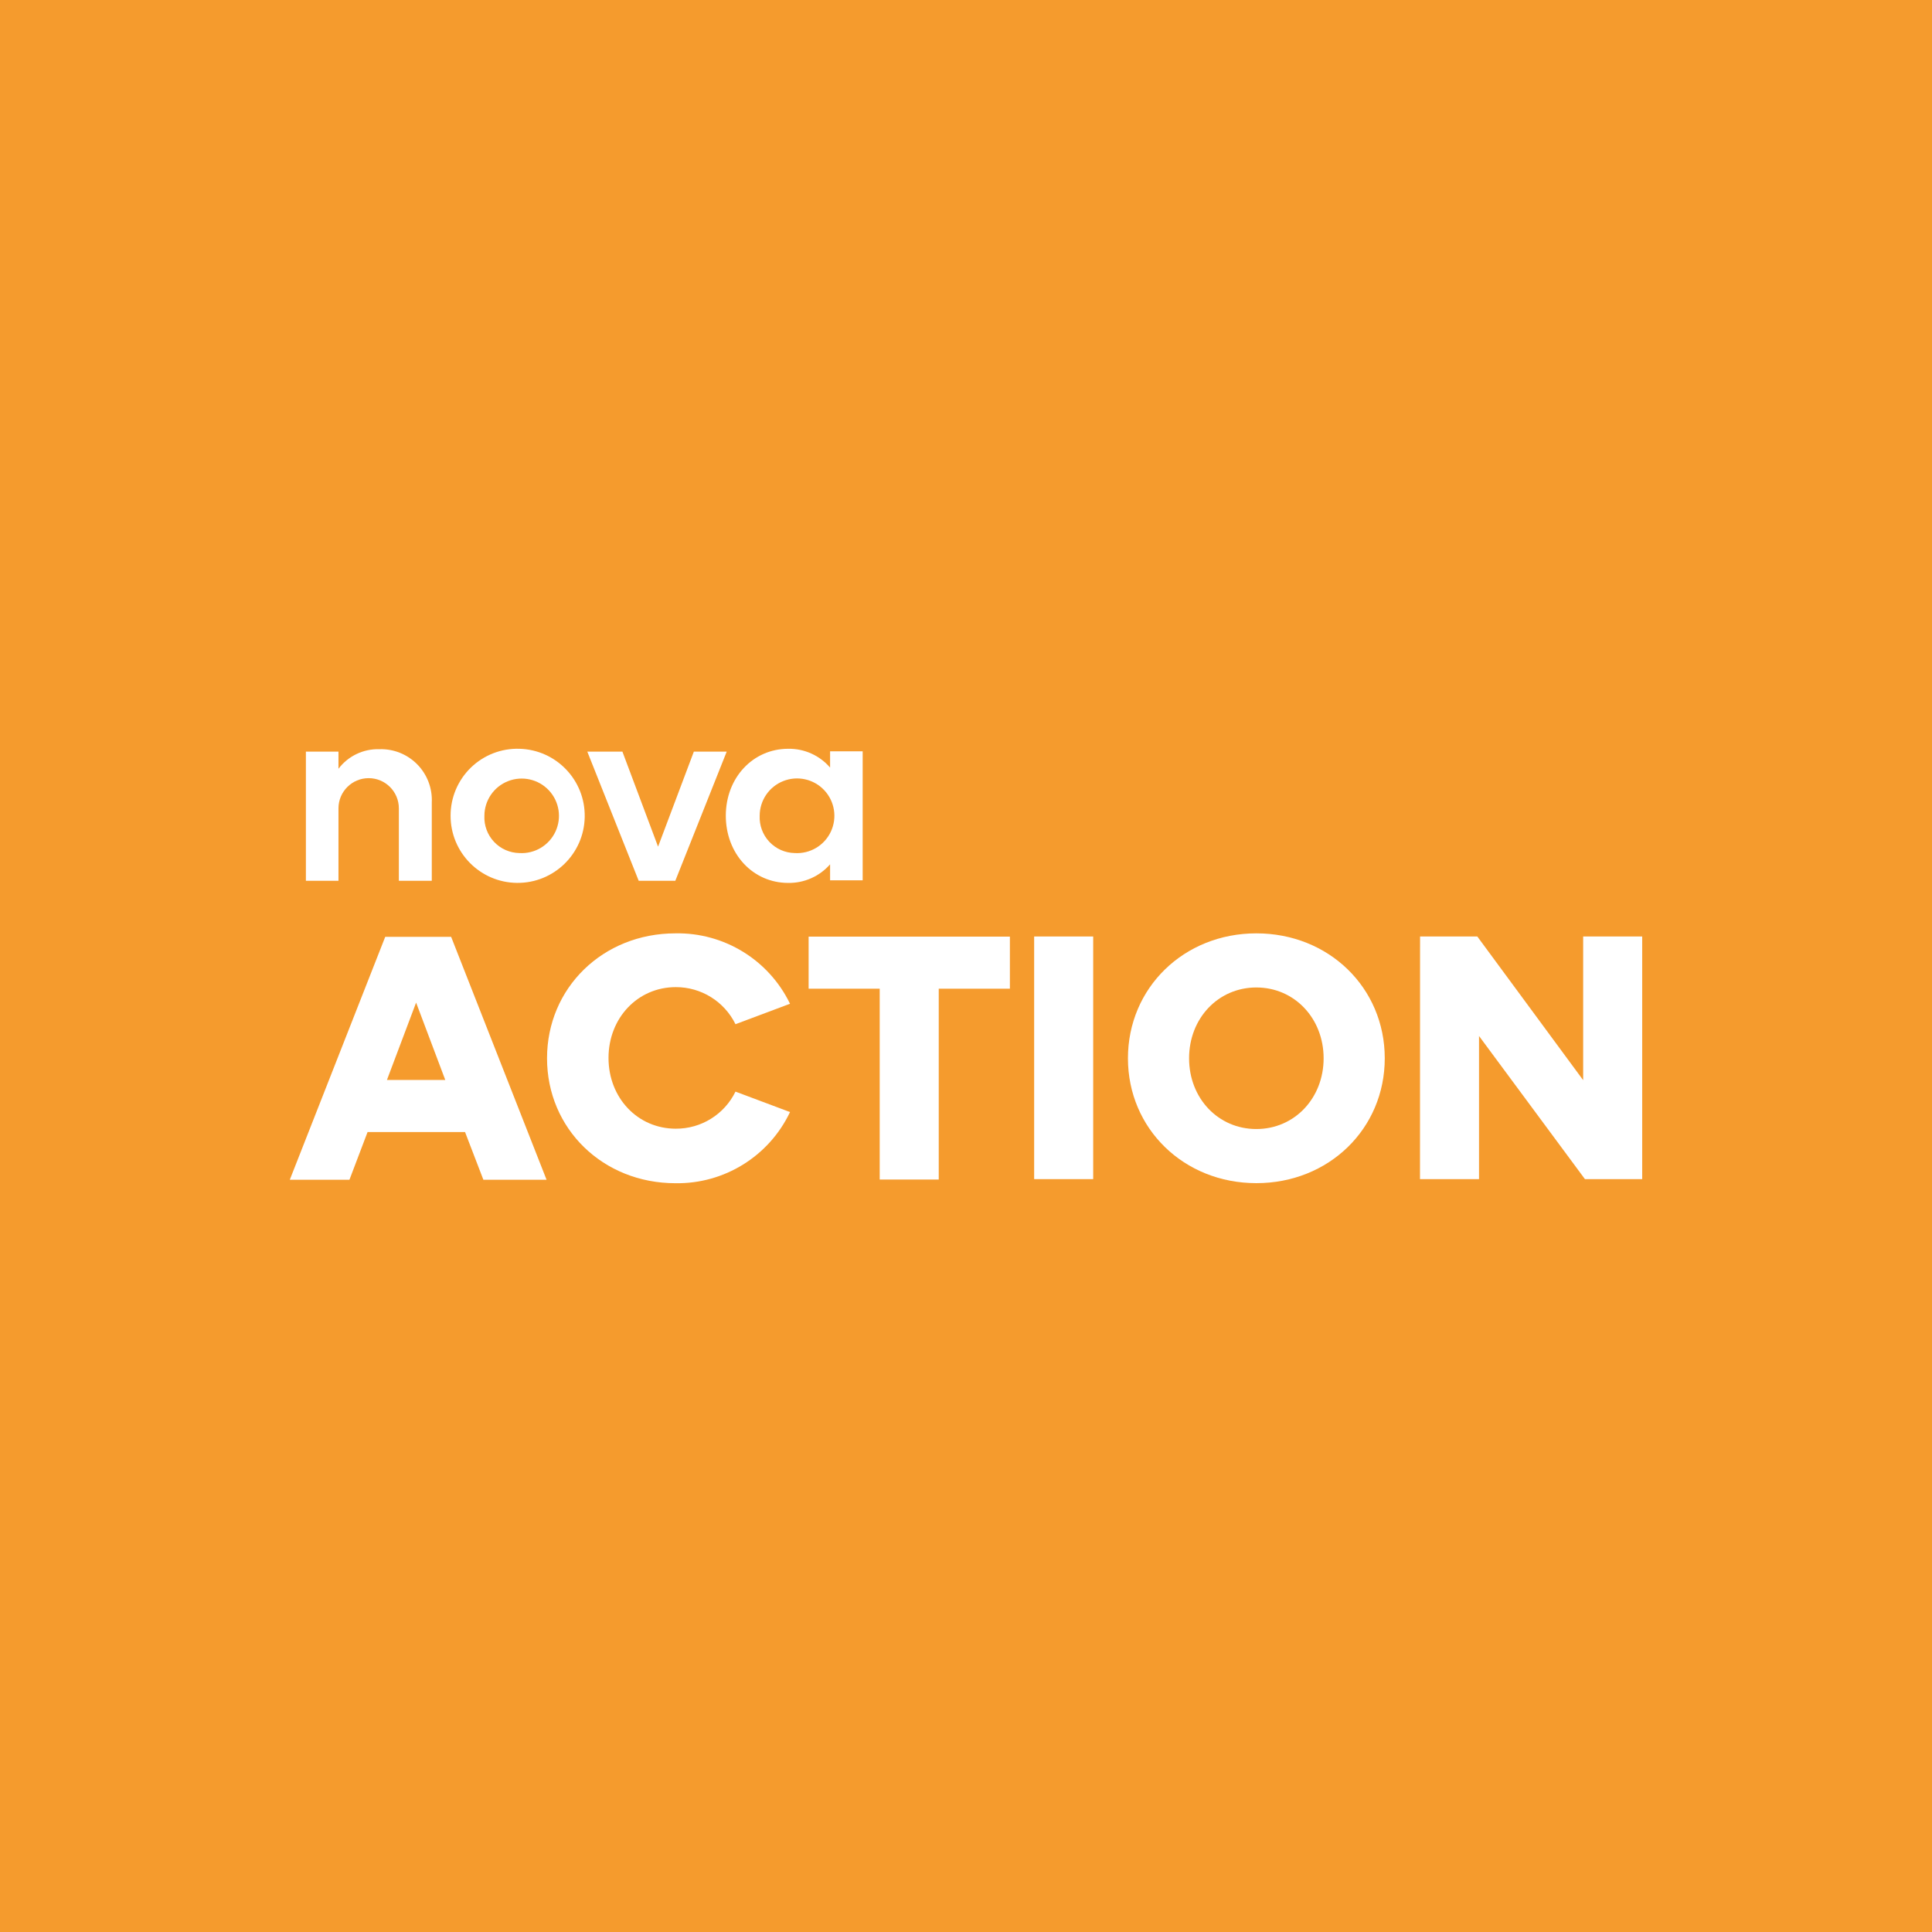
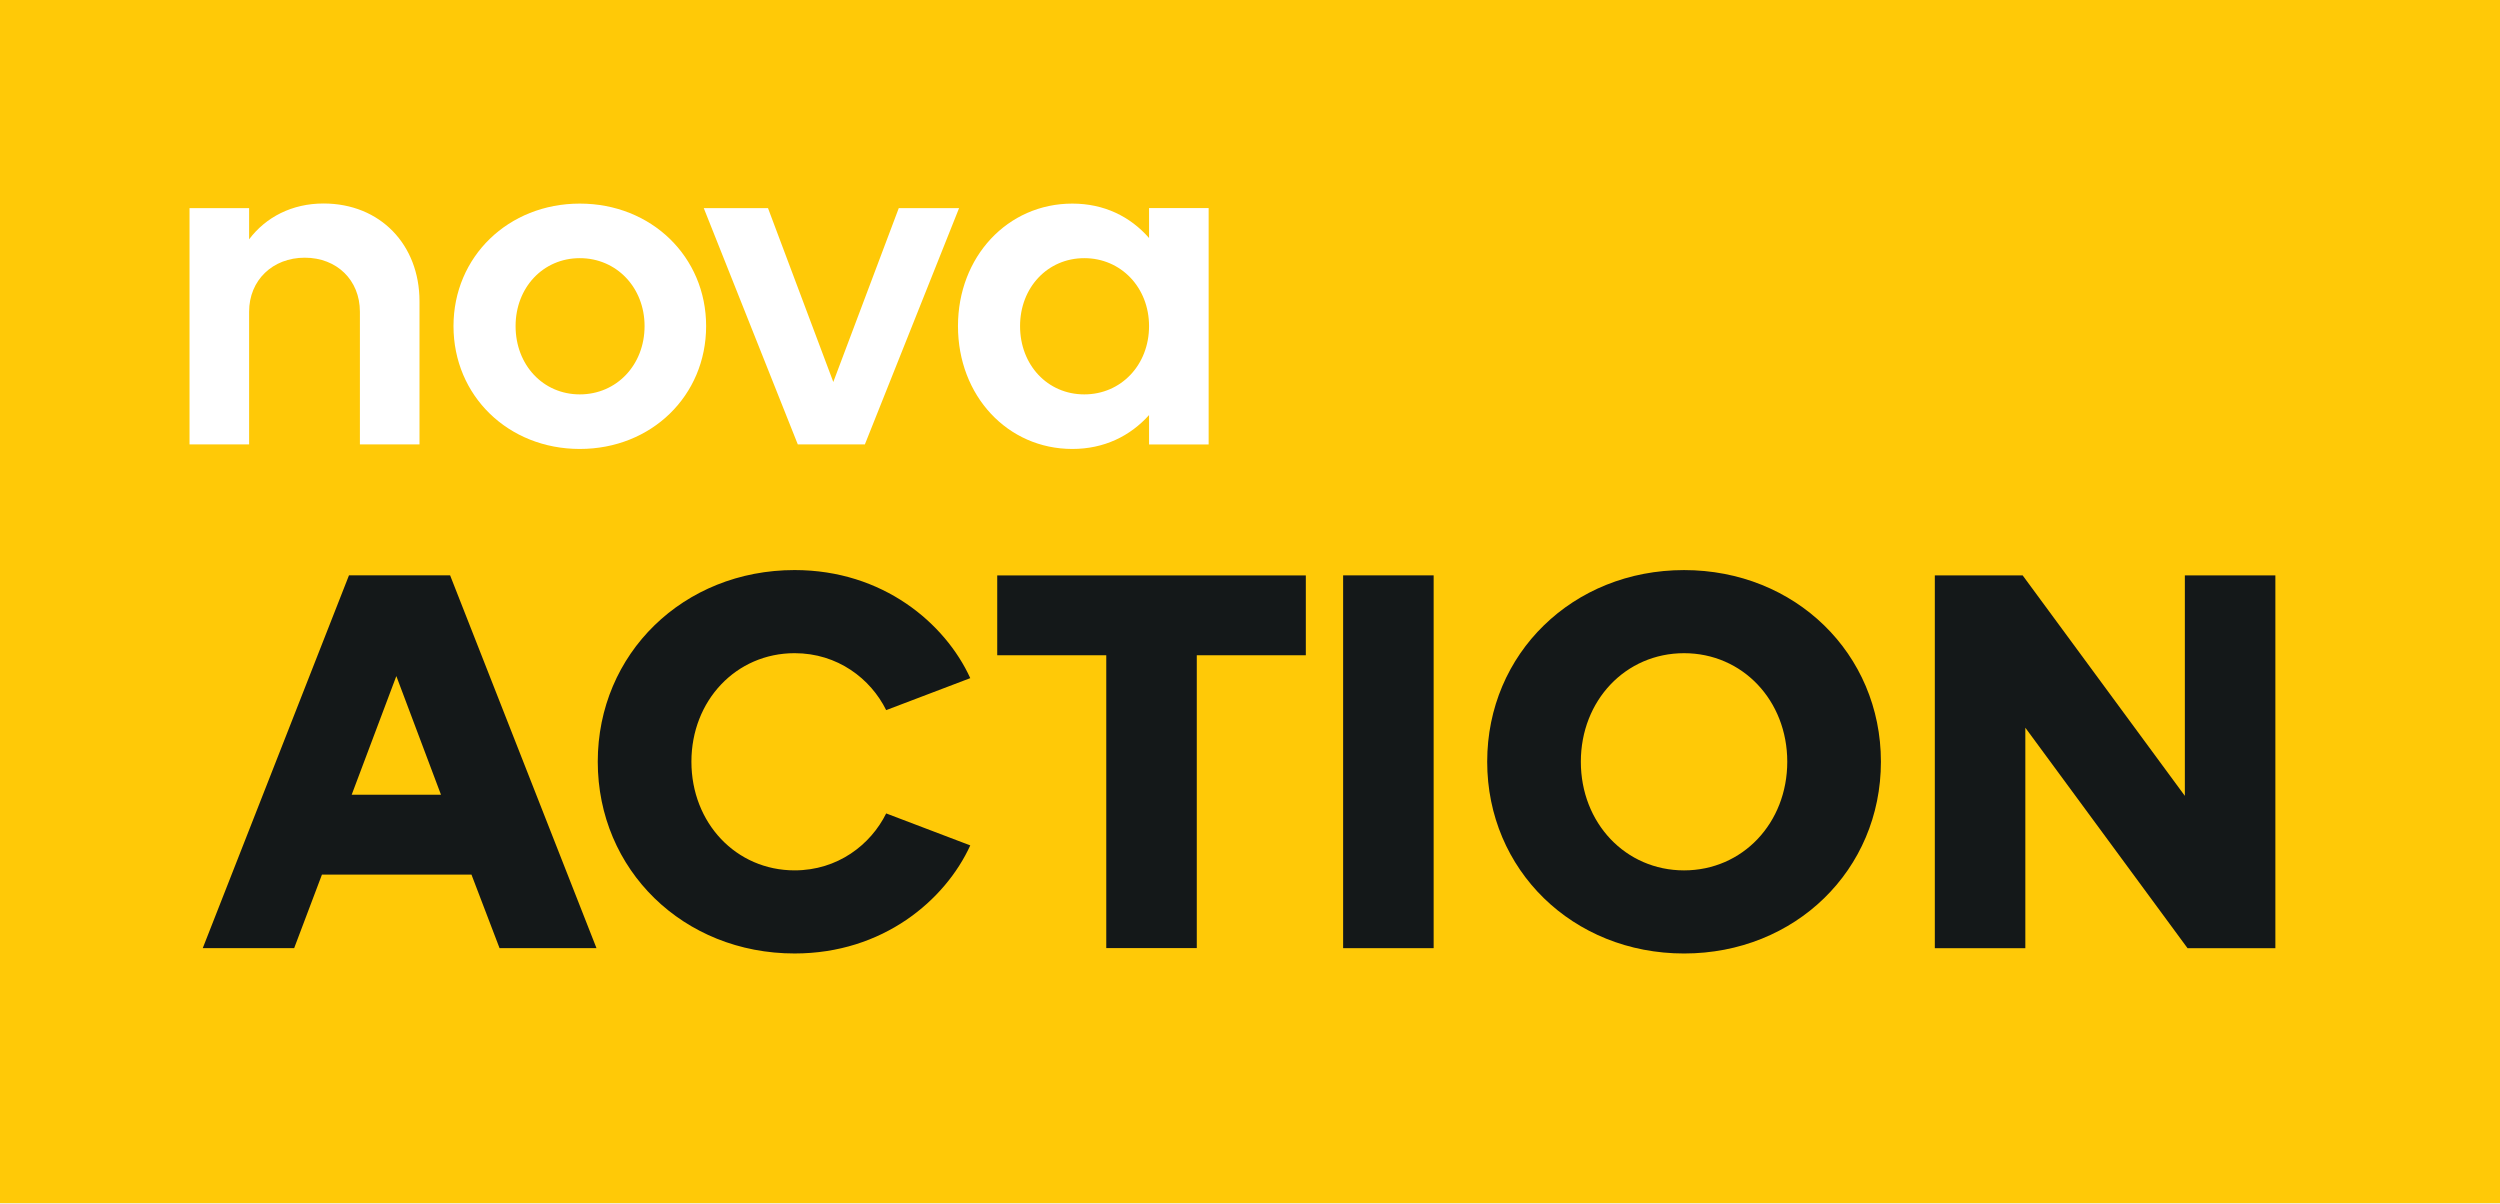
- <svg xmlns="http://www.w3.org/2000/svg" viewBox="0 0 283.46 283.46">
-   <defs>
-     <style>.cls-1{fill:#f59b2d;}.cls-2{fill:#fff;}</style>
-   </defs>
-   <g id="Layer_2" data-name="Layer 2">
-     <g id="Nova">
-       <g id="novaaction">
-         <rect class="cls-1" width="283.46" height="283.46" />
-         <g id="logo">
-           <path class="cls-2" d="M44.88,110.28h4.78v2.51a7.27,7.27,0,0,1,6-2.87,7.46,7.46,0,0,1,7.69,7.83v11.48H58.52V118.6a4.43,4.43,0,0,0-8.86,0v10.63H44.88Z" />
-           <path class="cls-2" d="M76.22,125.16a5.47,5.47,0,1,0-5.15-5.48,5.23,5.23,0,0,0,5.15,5.48m0-15.3a9.84,9.84,0,1,1-10.11,9.82,9.8,9.8,0,0,1,10.11-9.82" />
-           <path class="cls-2" d="M86.17,110.28h5.15l5.23,13.94,5.25-13.94h4.82l-7.54,18.95H93.71Z" />
-           <path class="cls-2" d="M116.6,125.16a5.48,5.48,0,1,0-5.14-5.48,5.24,5.24,0,0,0,5.14,5.48m5.19,1.65a8,8,0,0,1-6.15,2.73c-5.18,0-9.15-4.27-9.15-9.86s4-9.82,9.15-9.82a7.93,7.93,0,0,1,6.15,2.76v-2.39h4.78v18.93h-4.78Z" />
-           <path class="cls-2" d="M56.77,158.45h8.56L61.05,147.1Zm-.25-21h9.67l14,35.64H70.92l-2.69-7H53.93l-2.66,7H42.52Z" />
-           <path class="cls-2" d="M99.1,136.94a18.29,18.29,0,0,1,16.81,10.33l-8,3a9.72,9.72,0,0,0-8.76-5.44c-5.6,0-9.87,4.54-9.87,10.39s4.27,10.38,9.87,10.38a9.69,9.69,0,0,0,8.76-5.44l8,3A18.28,18.28,0,0,1,99.1,173.6c-10.64,0-18.84-8-18.84-18.33s8.2-18.33,18.84-18.33" />
-           <path class="cls-2" d="M129.07,145.06H118.64v-7.64h29.53v7.64H137.73v28h-8.66Z" />
-           <path class="cls-2" d="M151.73,137.4h8.66V173h-8.66Z" />
-           <path class="cls-2" d="M184.33,165.65c5.6,0,9.87-4.53,9.87-10.38s-4.27-10.39-9.87-10.39-9.87,4.53-9.87,10.39,4.26,10.38,9.87,10.38m0-28.71c10.64,0,18.84,8,18.84,18.33s-8.2,18.32-18.84,18.32-18.84-8-18.84-18.32,8.2-18.33,18.84-18.33" />
-           <path class="cls-2" d="M208.35,137.4h8.4l15.53,21.08V137.4h8.66V173h-8.4L217,152V173h-8.66Z" />
-         </g>
+ <svg xmlns="http://www.w3.org/2000/svg" version="1.1" id="Шар_1" x="0px" y="0px" viewBox="0 0 800 385" style="enable-background:new 0 0 800 385;" xml:space="preserve">
+   <g>
+     <rect style="fill:#FFC907;" width="800" height="385" />
+     <g>
+       <path style="fill:#FFFFFF;" d="M60.647,66.6h19.069v9.987c5.309-7.075,13.702-11.468,23.807-11.468    c18.212,0,30.715,13.238,30.715,31.267v45.82h-19.069V99.753c0-10.1-7.365-17.29-17.641-17.29c-10.276,0-17.813,7.19-17.813,17.29    v42.452H60.647V66.6z" />
+       <path style="fill:#FFFFFF;" d="M185.54,65.151c22.894,0,40.421,17.004,40.421,39.199c0,22.312-17.527,39.316-40.421,39.316    c-22.894,0-40.421-17.004-40.421-39.316C145.12,82.155,162.647,65.151,185.54,65.151 M185.54,126.204    c11.761,0,20.724-9.414,20.724-21.854c0-12.325-8.963-21.739-20.724-21.739c-11.761,0-20.553,9.414-20.553,21.739    C164.987,116.79,173.779,126.204,185.54,126.204" />
+       <polygon style="fill:#FFFFFF;" points="225.207,66.6 245.76,66.6 266.656,122.234 287.608,66.6 306.905,66.6 276.761,142.205     255.294,142.205   " />
+       <path style="fill:#FFFFFF;" d="M367.696,132.824c-6.052,6.732-14.387,10.842-24.549,10.842c-20.724,0-36.596-17.004-36.596-39.316    c0-22.195,15.871-39.199,36.596-39.199c10.162,0,18.498,4.108,24.549,11.012v-9.586h19.069v75.661h-19.069V132.824z     M346.972,126.204c11.761,0,20.724-9.414,20.724-21.854c0-12.325-8.963-21.739-20.724-21.739    c-11.761,0-20.553,9.414-20.553,21.739C326.419,116.79,335.211,126.204,346.972,126.204" />
+     </g>
+     <g>
+       <g>
+         <path style="fill:#141819;" d="M111.675,184.105h32.358L190.874,303.4h-31.02l-8.986-23.533h-47.844l-8.89,23.533H64.882     L111.675,184.105z M112.535,254.323h28.582l-14.291-37.978L112.535,254.323z" />
+         <path style="fill:#141819;" d="M254.278,182.42c28.248,0,48.179,17.029,56.209,34.584l-26.909,10.236     c-4.971-10.044-15.534-18.223-29.299-18.223c-18.736,0-33.027,15.162-33.027,34.726c0,19.612,14.291,34.774,33.027,34.774     c13.765,0,24.328-8.179,29.299-18.223l26.909,10.236c-8.03,17.555-27.961,34.583-56.209,34.583     c-35.608,0-62.996-26.738-62.996-61.369C191.282,209.16,218.669,182.42,254.278,182.42" />
+         <polygon style="fill:#141819;" points="354.006,209.681 319.114,209.681 319.114,184.138 417.862,184.138 417.862,209.681      382.97,209.681 382.97,303.386 354.006,303.386    " />
+         <rect x="429.801" y="184.118" style="fill:#141819;" width="28.965" height="119.295" />
+         <path style="fill:#141819;" d="M538.897,182.426c35.561,0,62.996,26.738,62.996,61.321c0,34.631-27.435,61.371-62.996,61.371     c-35.608,0-62.996-26.74-62.996-61.371C475.901,209.164,503.288,182.426,538.897,182.426 M538.897,278.521     c18.736,0,33.027-15.162,33.027-34.774c0-19.564-14.291-34.726-33.027-34.726c-18.736,0-33.027,15.162-33.027,34.726     C505.869,263.359,520.16,278.521,538.897,278.521" />
+         <polygon style="fill:#141819;" points="619.142,184.124 647.246,184.124 699.153,254.678 699.153,184.124 728.118,184.124      728.118,303.42 700.013,303.42 648.106,232.866 648.106,303.42 619.142,303.42    " />
      </g>
    </g>
  </g>
</svg>
